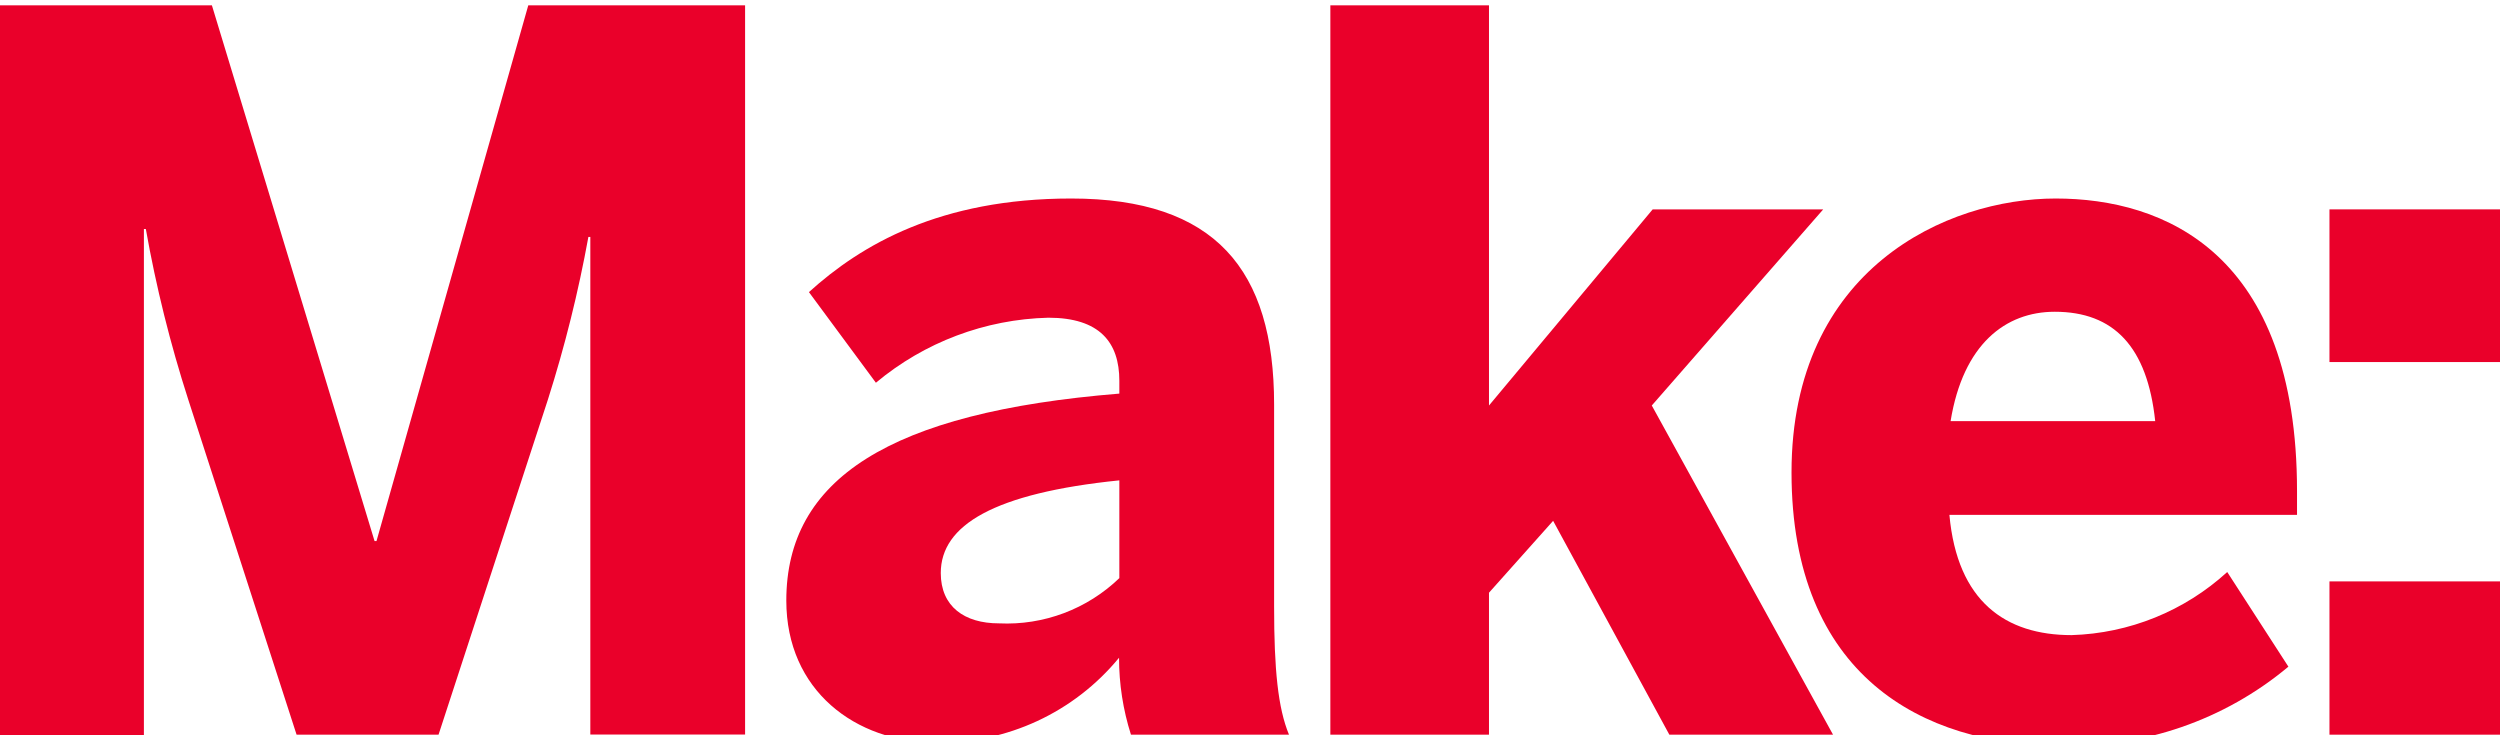
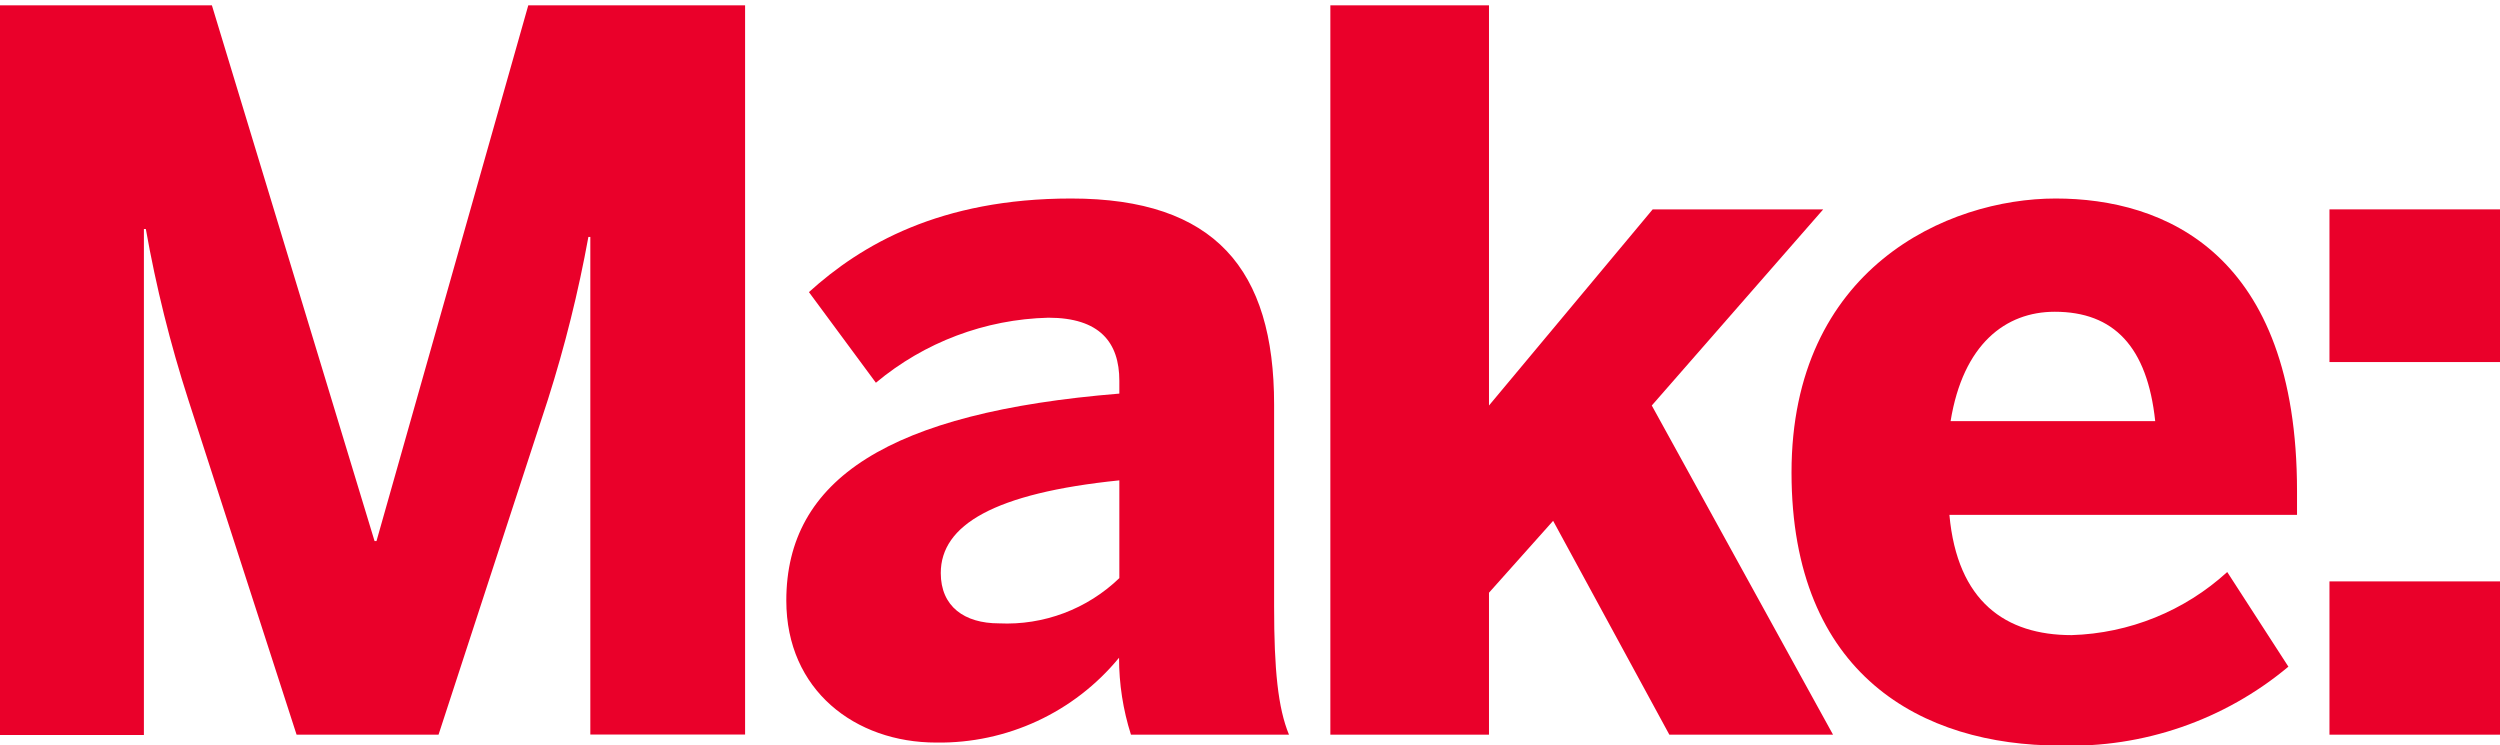
- <svg xmlns="http://www.w3.org/2000/svg" id="Layer_1" data-name="Layer 1" viewBox="0 0 168 49.37">
+ <svg xmlns="http://www.w3.org/2000/svg" id="Layer_1" data-name="Layer 1" viewBox="0 0 168 50">
  <defs>
    <style>.cls-1{fill:#ea002a;}</style>
  </defs>
  <path class="cls-1" d="M0,.36H14.24l10.93,36h.13L35.5.36H50.07v49H39.67V15.92h-.13a88.14,88.14,0,0,1-2.72,10.93L29.47,49.37H19.93L12.65,26.85A86.71,86.71,0,0,1,9.8,15.39H9.67v34H0Z" />
  <path class="cls-1" d="M52.84,40.36c0-8.15,6.89-12.65,22.38-13.91v-.86c0-2.58-1.32-4.24-4.77-4.24a18.79,18.79,0,0,0-11.59,4.37l-4.5-6.09c3.51-3.18,8.81-6.29,17.62-6.29,9.67,0,13.64,4.77,13.64,13.84V40.76c0,4.24.26,6.82,1,8.61H76a17,17,0,0,1-.8-5.17A15.6,15.6,0,0,1,62.91,49.9C57.48,49.9,52.84,46.39,52.84,40.36Zm22.38-1.52V32.28c-8.41.86-12,3-12,6.23,0,2.25,1.59,3.38,3.91,3.38A10.91,10.91,0,0,0,75.23,38.84Z" />
  <path class="cls-1" d="M89.4.36h10.66V27.25l11-13.18h11.46L111,27.25l12.18,22.12h-11L104.37,35l-4.31,4.83v9.54H89.4Z" />
  <path class="cls-1" d="M120.39,31.75c0-13.71,10.46-18.41,17.75-18.41S154.36,17,154.36,33V34.6H131c.53,5.83,3.78,8.08,8.21,8.08a16.23,16.23,0,0,0,10.46-4.24l4.11,6.36a22.81,22.81,0,0,1-15.36,5.3C129.19,50.1,120.39,45.39,120.39,31.75Zm24.44-3.45c-.53-5-2.78-7.35-6.75-7.35-3.31,0-6.16,2.18-7,7.35Z" />
  <path class="cls-1" d="M156.54,14.07H168V24.33H156.54Zm0,25H168V49.37H156.54Z" />
</svg>
